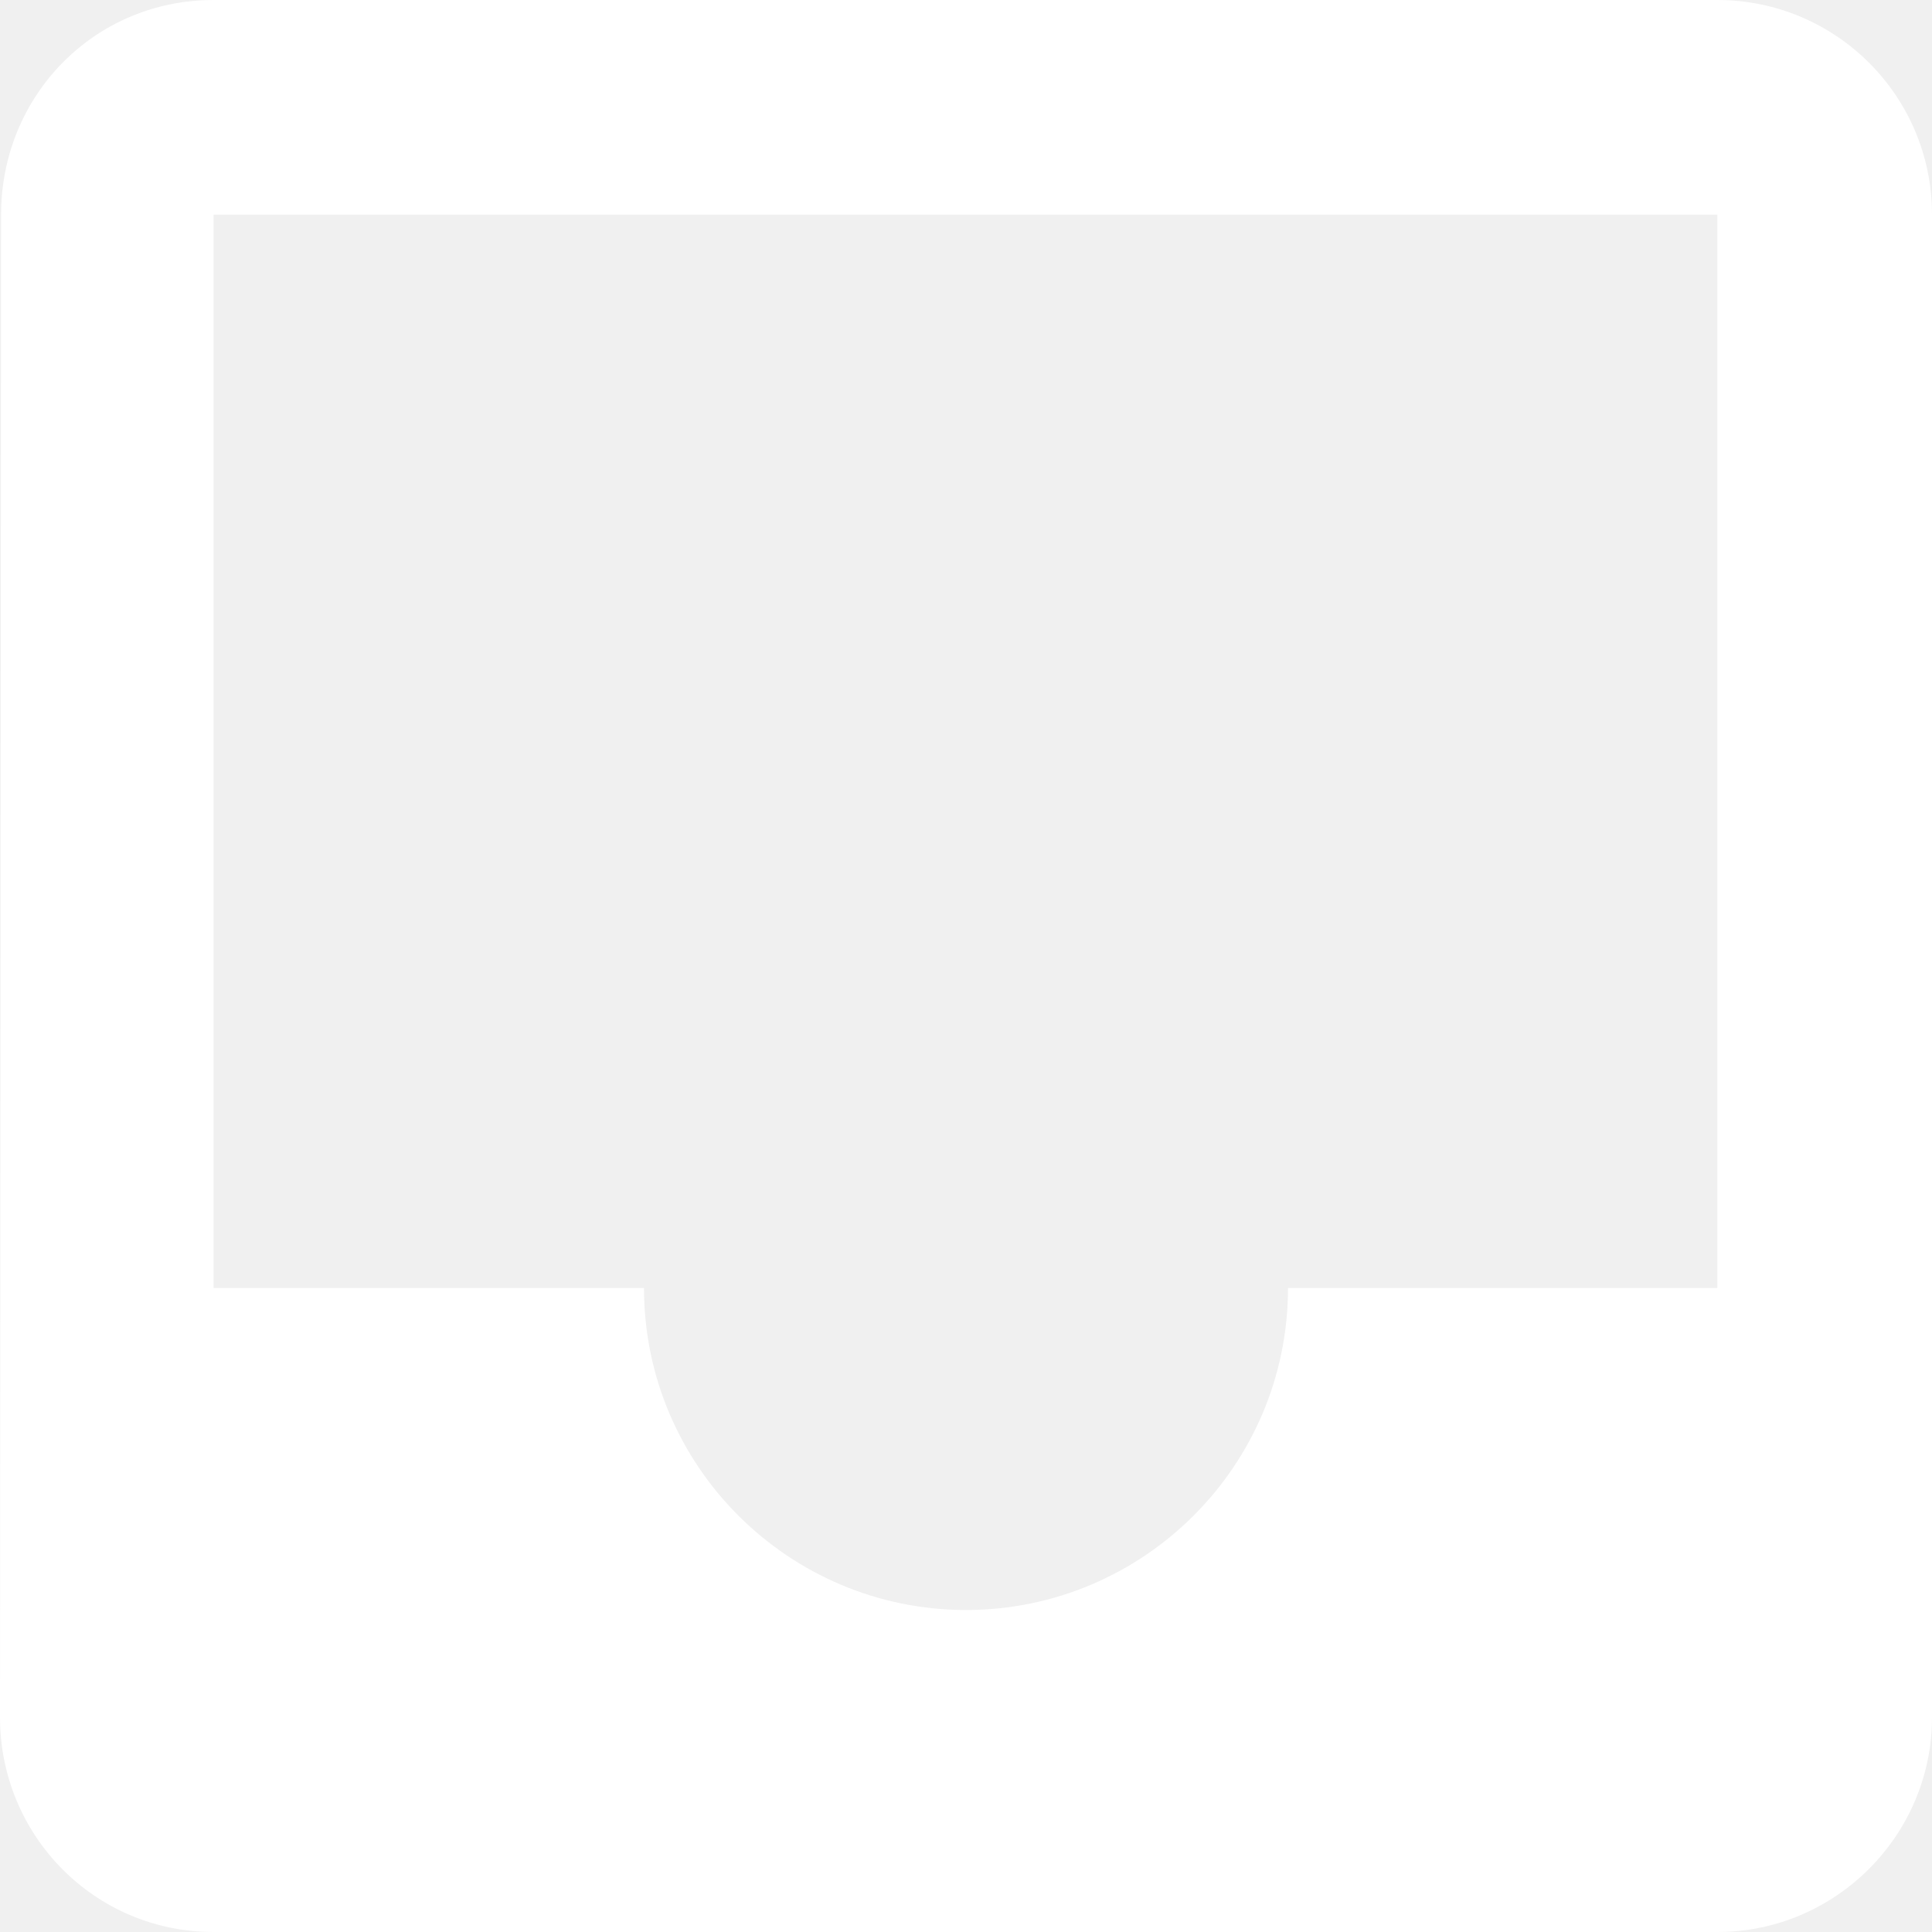
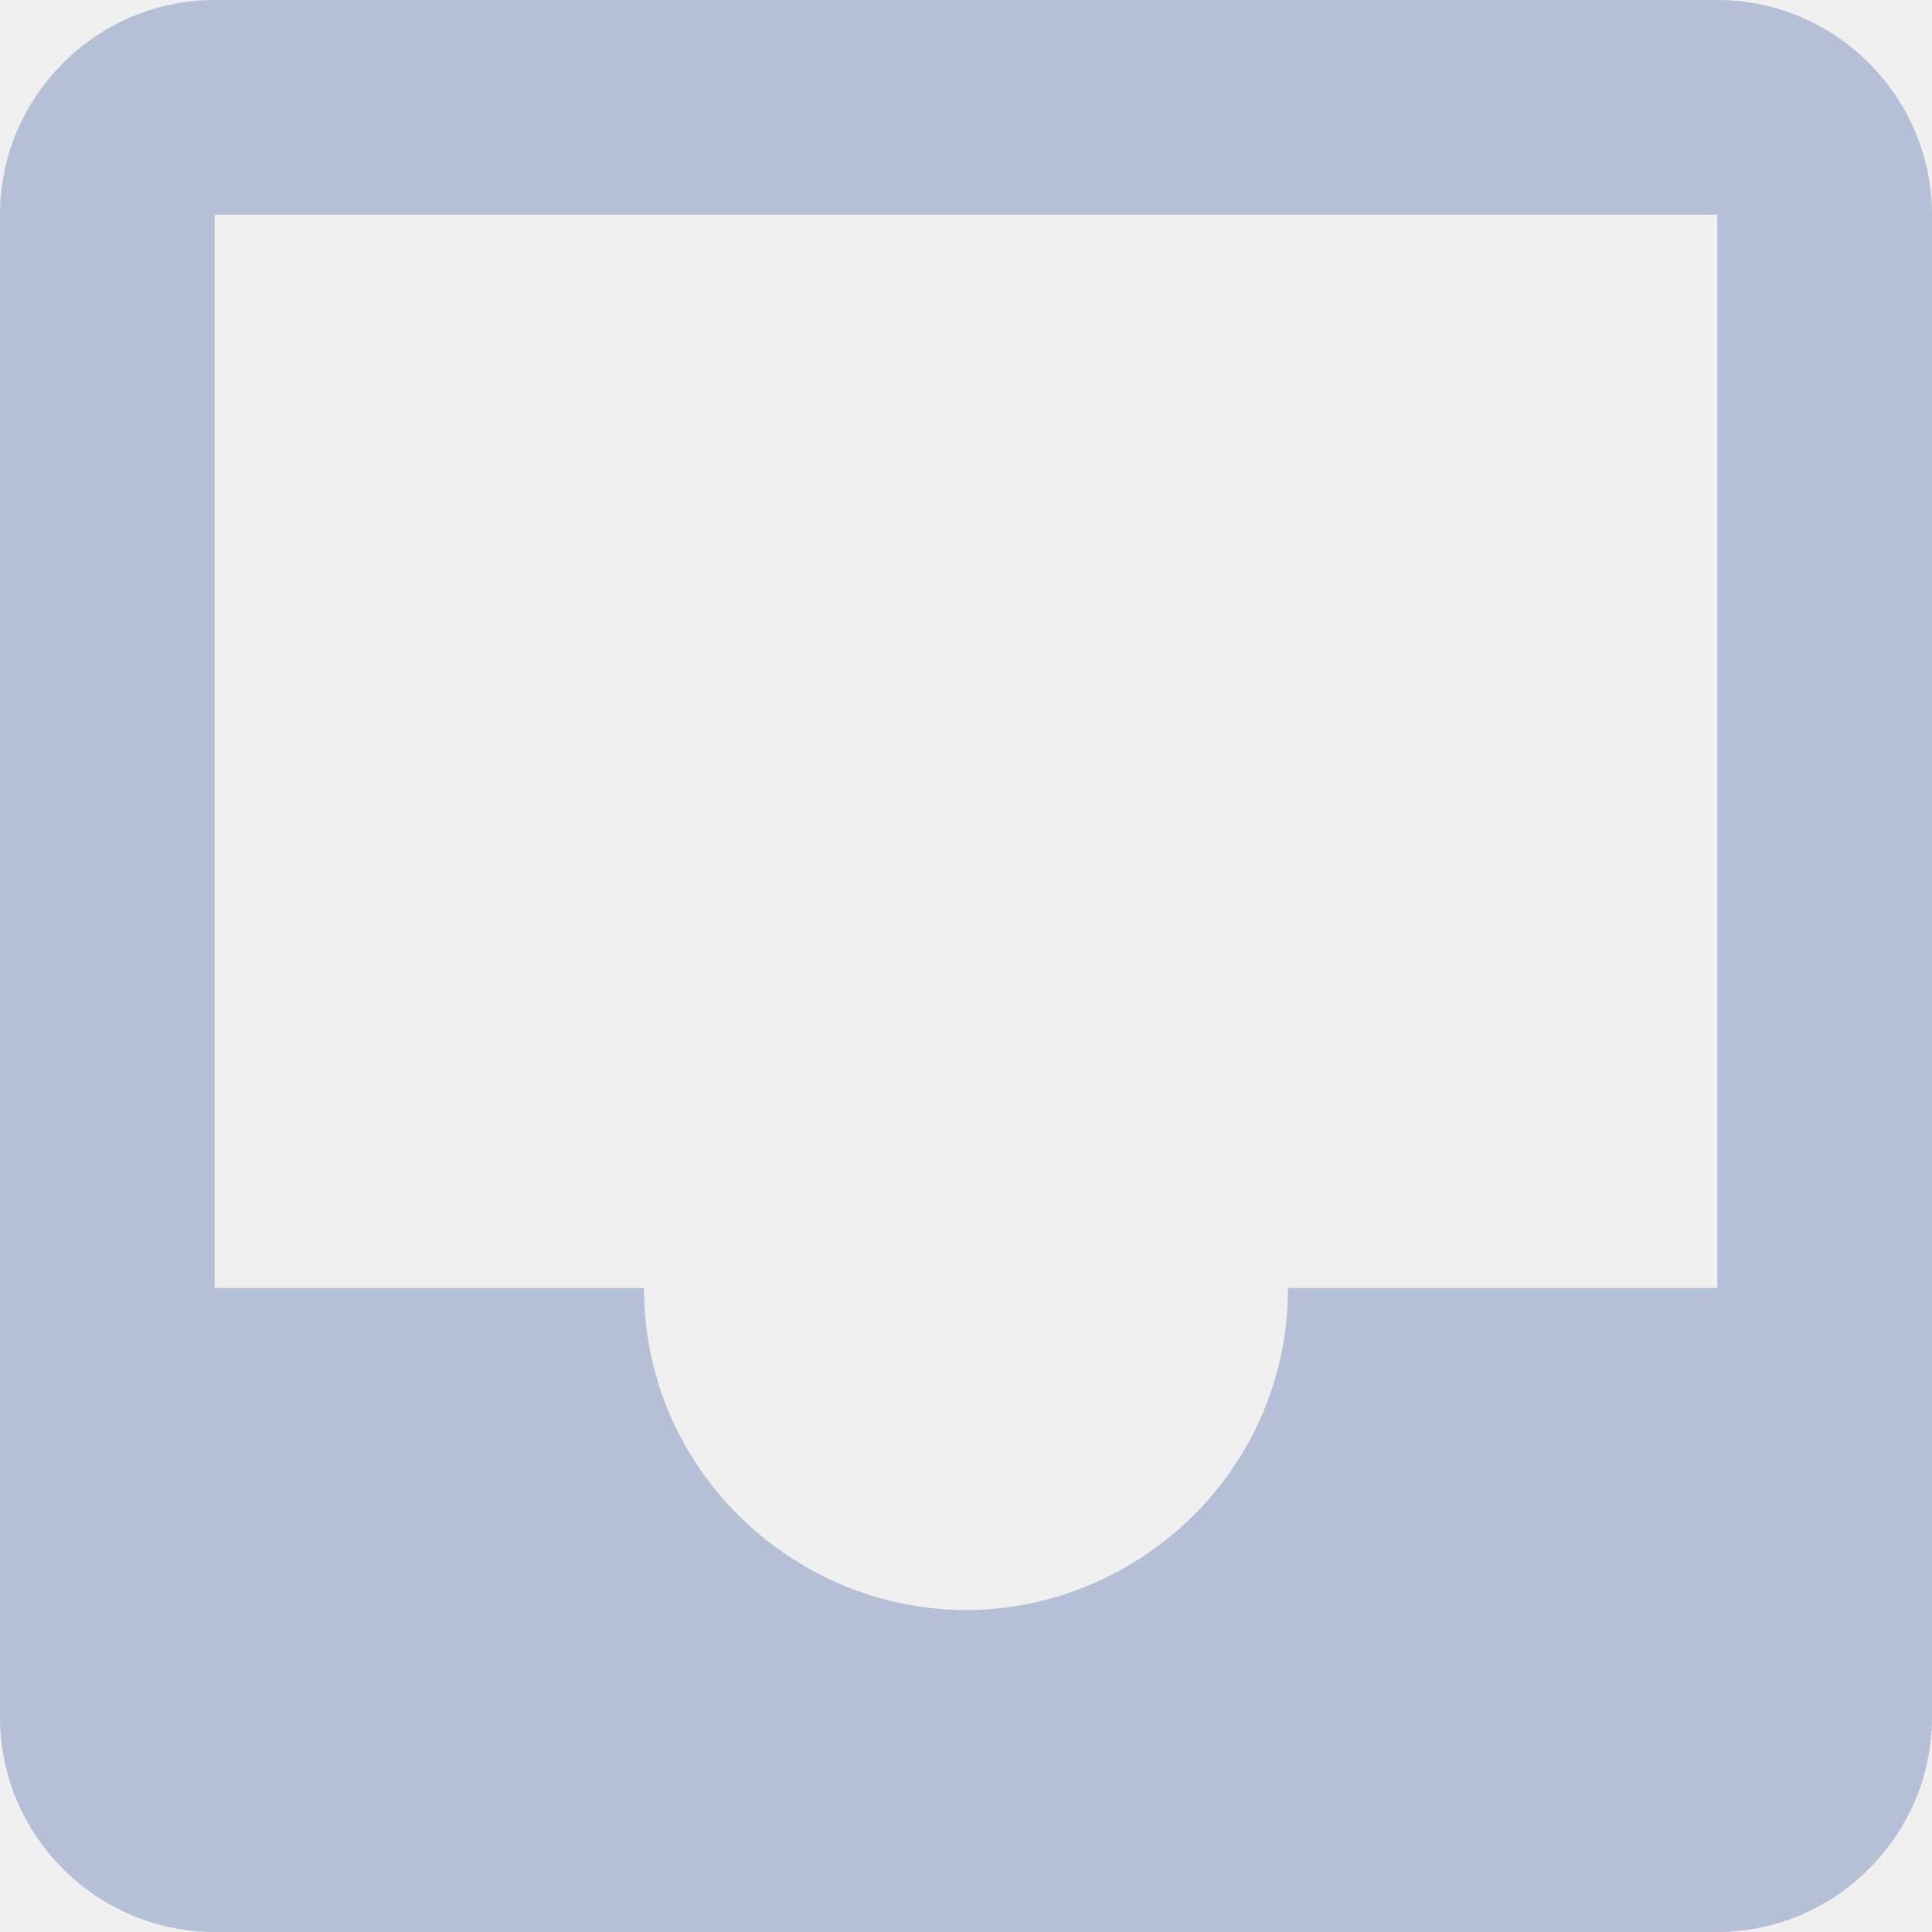
- <svg xmlns="http://www.w3.org/2000/svg" width="18" height="18" viewBox="0 0 18 18">
-   <path fill="#fff" d="M16,0 L1.99,0 C0.88,0 0.01,0.89 0.01,2 L0,16 C0,17.1 0.88,18 1.99,18 L16,18 C17.1,18 18,17.1 18,16 L18,2 C18,0.89 17.1,0 16,0 L16,0 Z M16,12 L12,12 C12,13.66 10.65,15 9,15 C7.35,15 6,13.66 6,12 L1.99,12 L1.99,2 L16,2 L16,12 L16,12 Z" />
+ <svg xmlns="http://www.w3.org/2000/svg" version="1.1" id="Calque_1" x="0px" y="0px" viewBox="0 0 18 18" style="enable-background:new 0 0 18 18;" xml:space="preserve">
+   <style type="text/css">
+ 	.st0{fill:#B5C0D7;}
+ </style>
+   <path class="st0" d="M16,0H2C0.9,0,0,0.9,0,2l0,14c0,1.1,0.9,2,2,2h14c1.1,0,2-0.9,2-2V2C18,0.9,17.1,0,16,0L16,0z M16,12h-4  c0,1.7-1.4,3-3,3s-3-1.3-3-3H2V2h14V12L16,12z" />
</svg>
